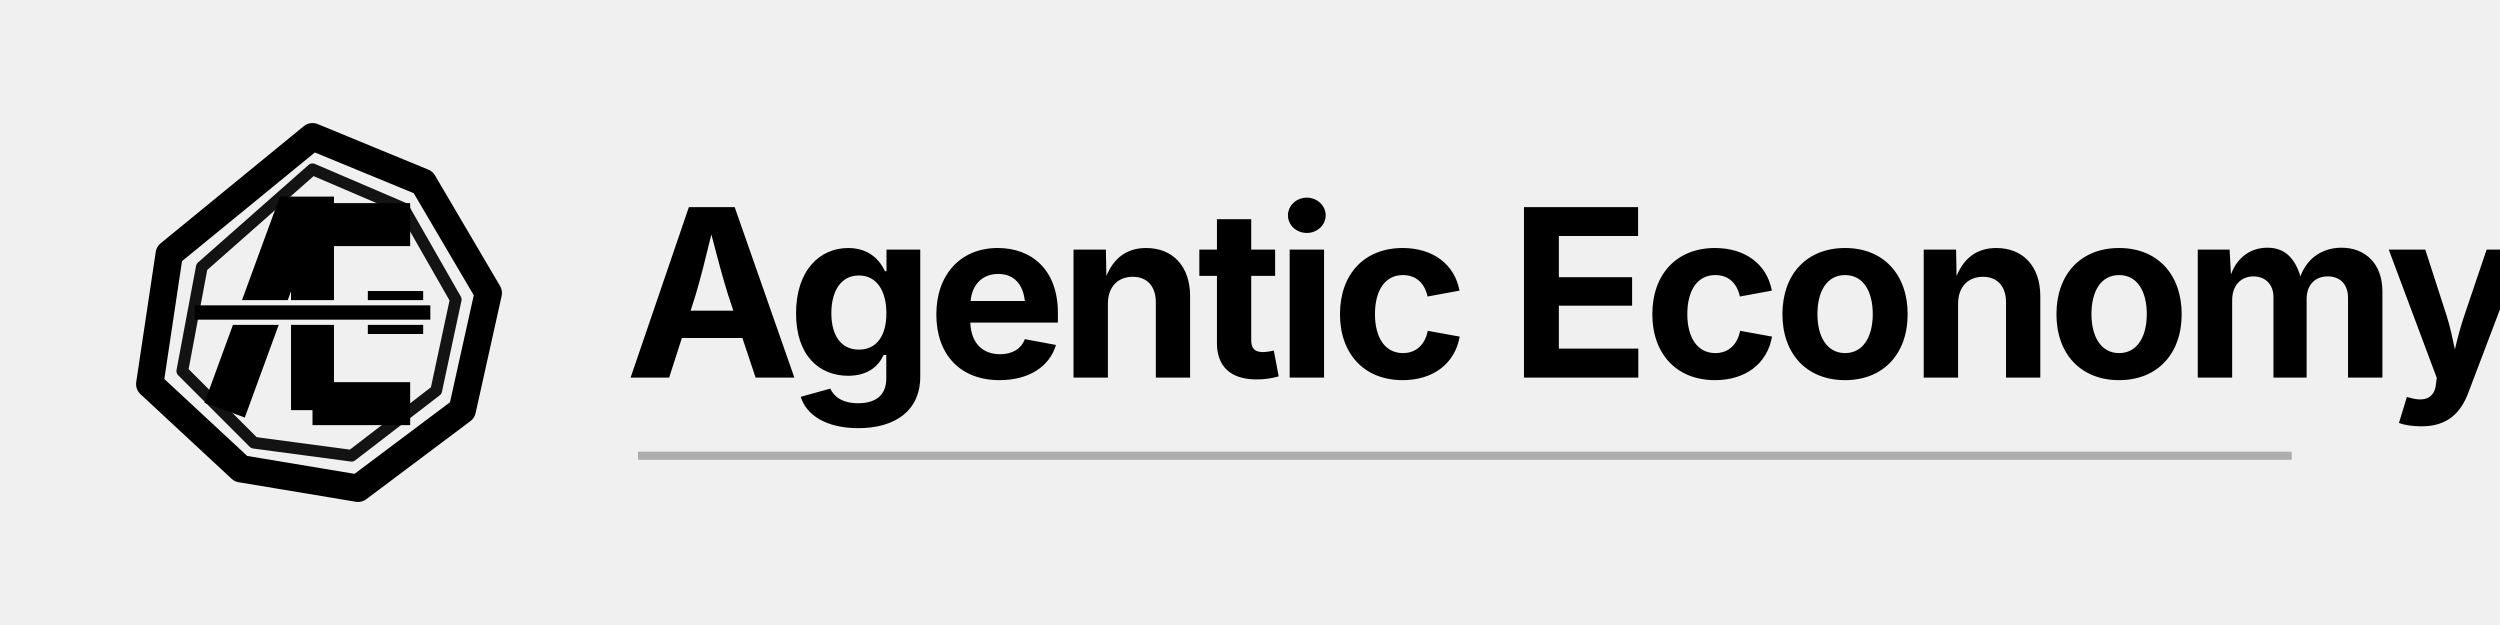
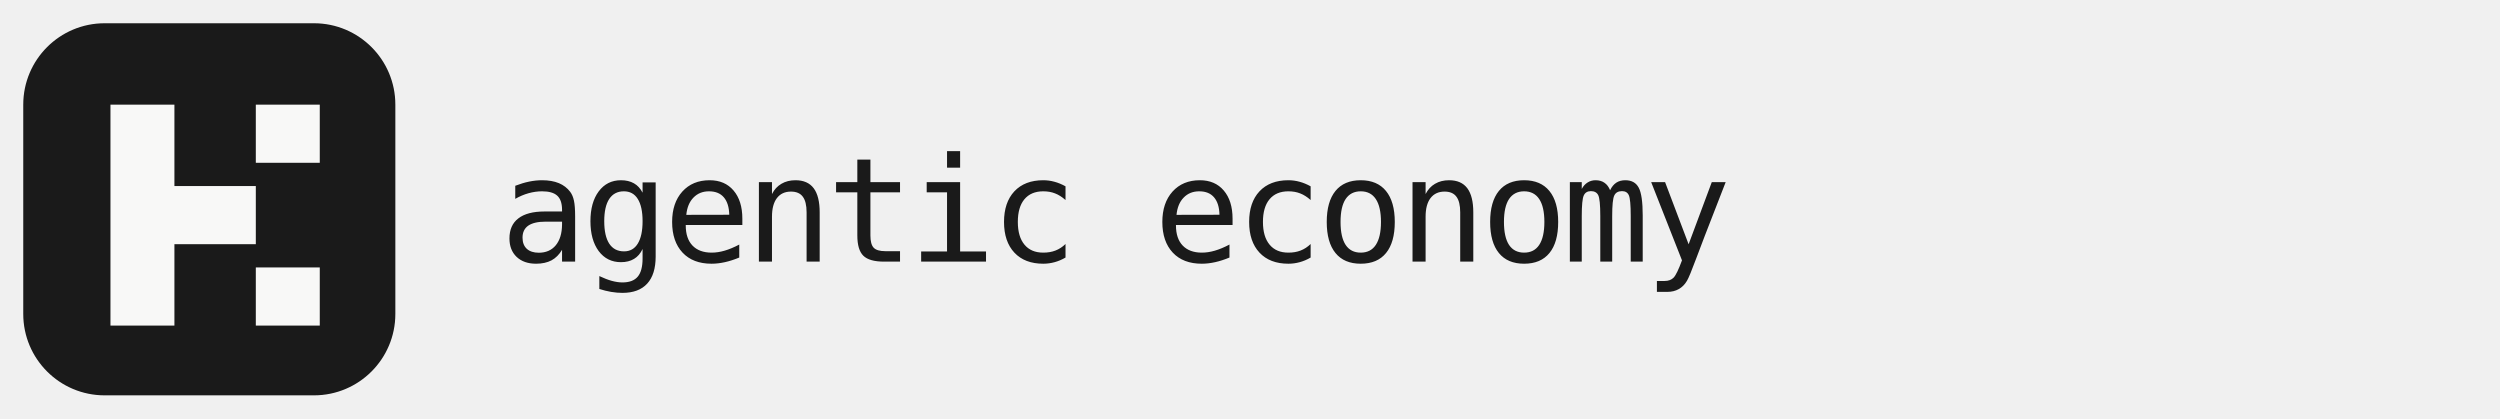
- <svg xmlns="http://www.w3.org/2000/svg" viewBox="0 0 384 96" role="img" aria-label="Agentic Economy">
-   <g transform="translate(16 16)" color="currentColor">
-     <defs>
-       <mask id="proof-cut" maskUnits="userSpaceOnUse">
-         <rect width="64" height="64" fill="white" />
-         <path d="M14 32 H50" stroke="black" stroke-width="3.8" stroke-linecap="square" />
-       </mask>
-     </defs>
-     <path d="M32 5 L49 12 L59 29 L55 47 L39 59 L21 56 L7 43 L10 23 Z" fill="none" stroke="currentColor" stroke-width="4.2" stroke-linejoin="round" />
-     <path d="M32 10 L46 16 L54 30 L51 44 L38 54 L23 52 L12 41 L15 25 Z" fill="none" stroke="currentColor" stroke-width="1.8" stroke-linejoin="round" opacity="0.92" />
-     <g mask="url(#proof-cut)" fill="none" stroke="currentColor" stroke-width="6.6" stroke-linecap="butt" stroke-linejoin="miter">
-       <path d="M18.5 47 L29.3 17.5 L32 17.5 L32 47" />
-       <path d="M32 18.5 H47" />
-       <path d="M32 46 H47" />
-       <path d="M40.5 32 H49" />
-     </g>
-     <path d="M15 32 H49" fill="none" stroke="currentColor" stroke-width="2.2" stroke-linecap="square" />
-   </g>
-   <text x="96" y="58" fill="currentColor" font-family="Inter, Geist, Avenir Next, Helvetica Neue, Arial, sans-serif" font-size="36" font-weight="650" letter-spacing="-1.2">Agentic Economy</text>
-   <path d="M98 70 H352" stroke="currentColor" stroke-width="1.25" opacity="0.28" />
+ <svg xmlns="http://www.w3.org/2000/svg" viewBox="0 0 430 72" role="img" aria-label="Agentic Economy">
+   <rect x="4" y="4" width="64" height="64" rx="14" fill="#1a1a1a" />
+   <path fill="#f8f8f7" d="M19 18h11v14h14v10H30v14H19V18Zm25 0h11v10H44V18Zm0 28h11v10H44V46Z" />
+   <text x="86" y="45" fill="#1a1a1a" font-family="DM Mono, SFMono-Regular, Menlo, monospace" font-size="25" font-weight="500" letter-spacing="-1">agentic economy</text>
</svg>
